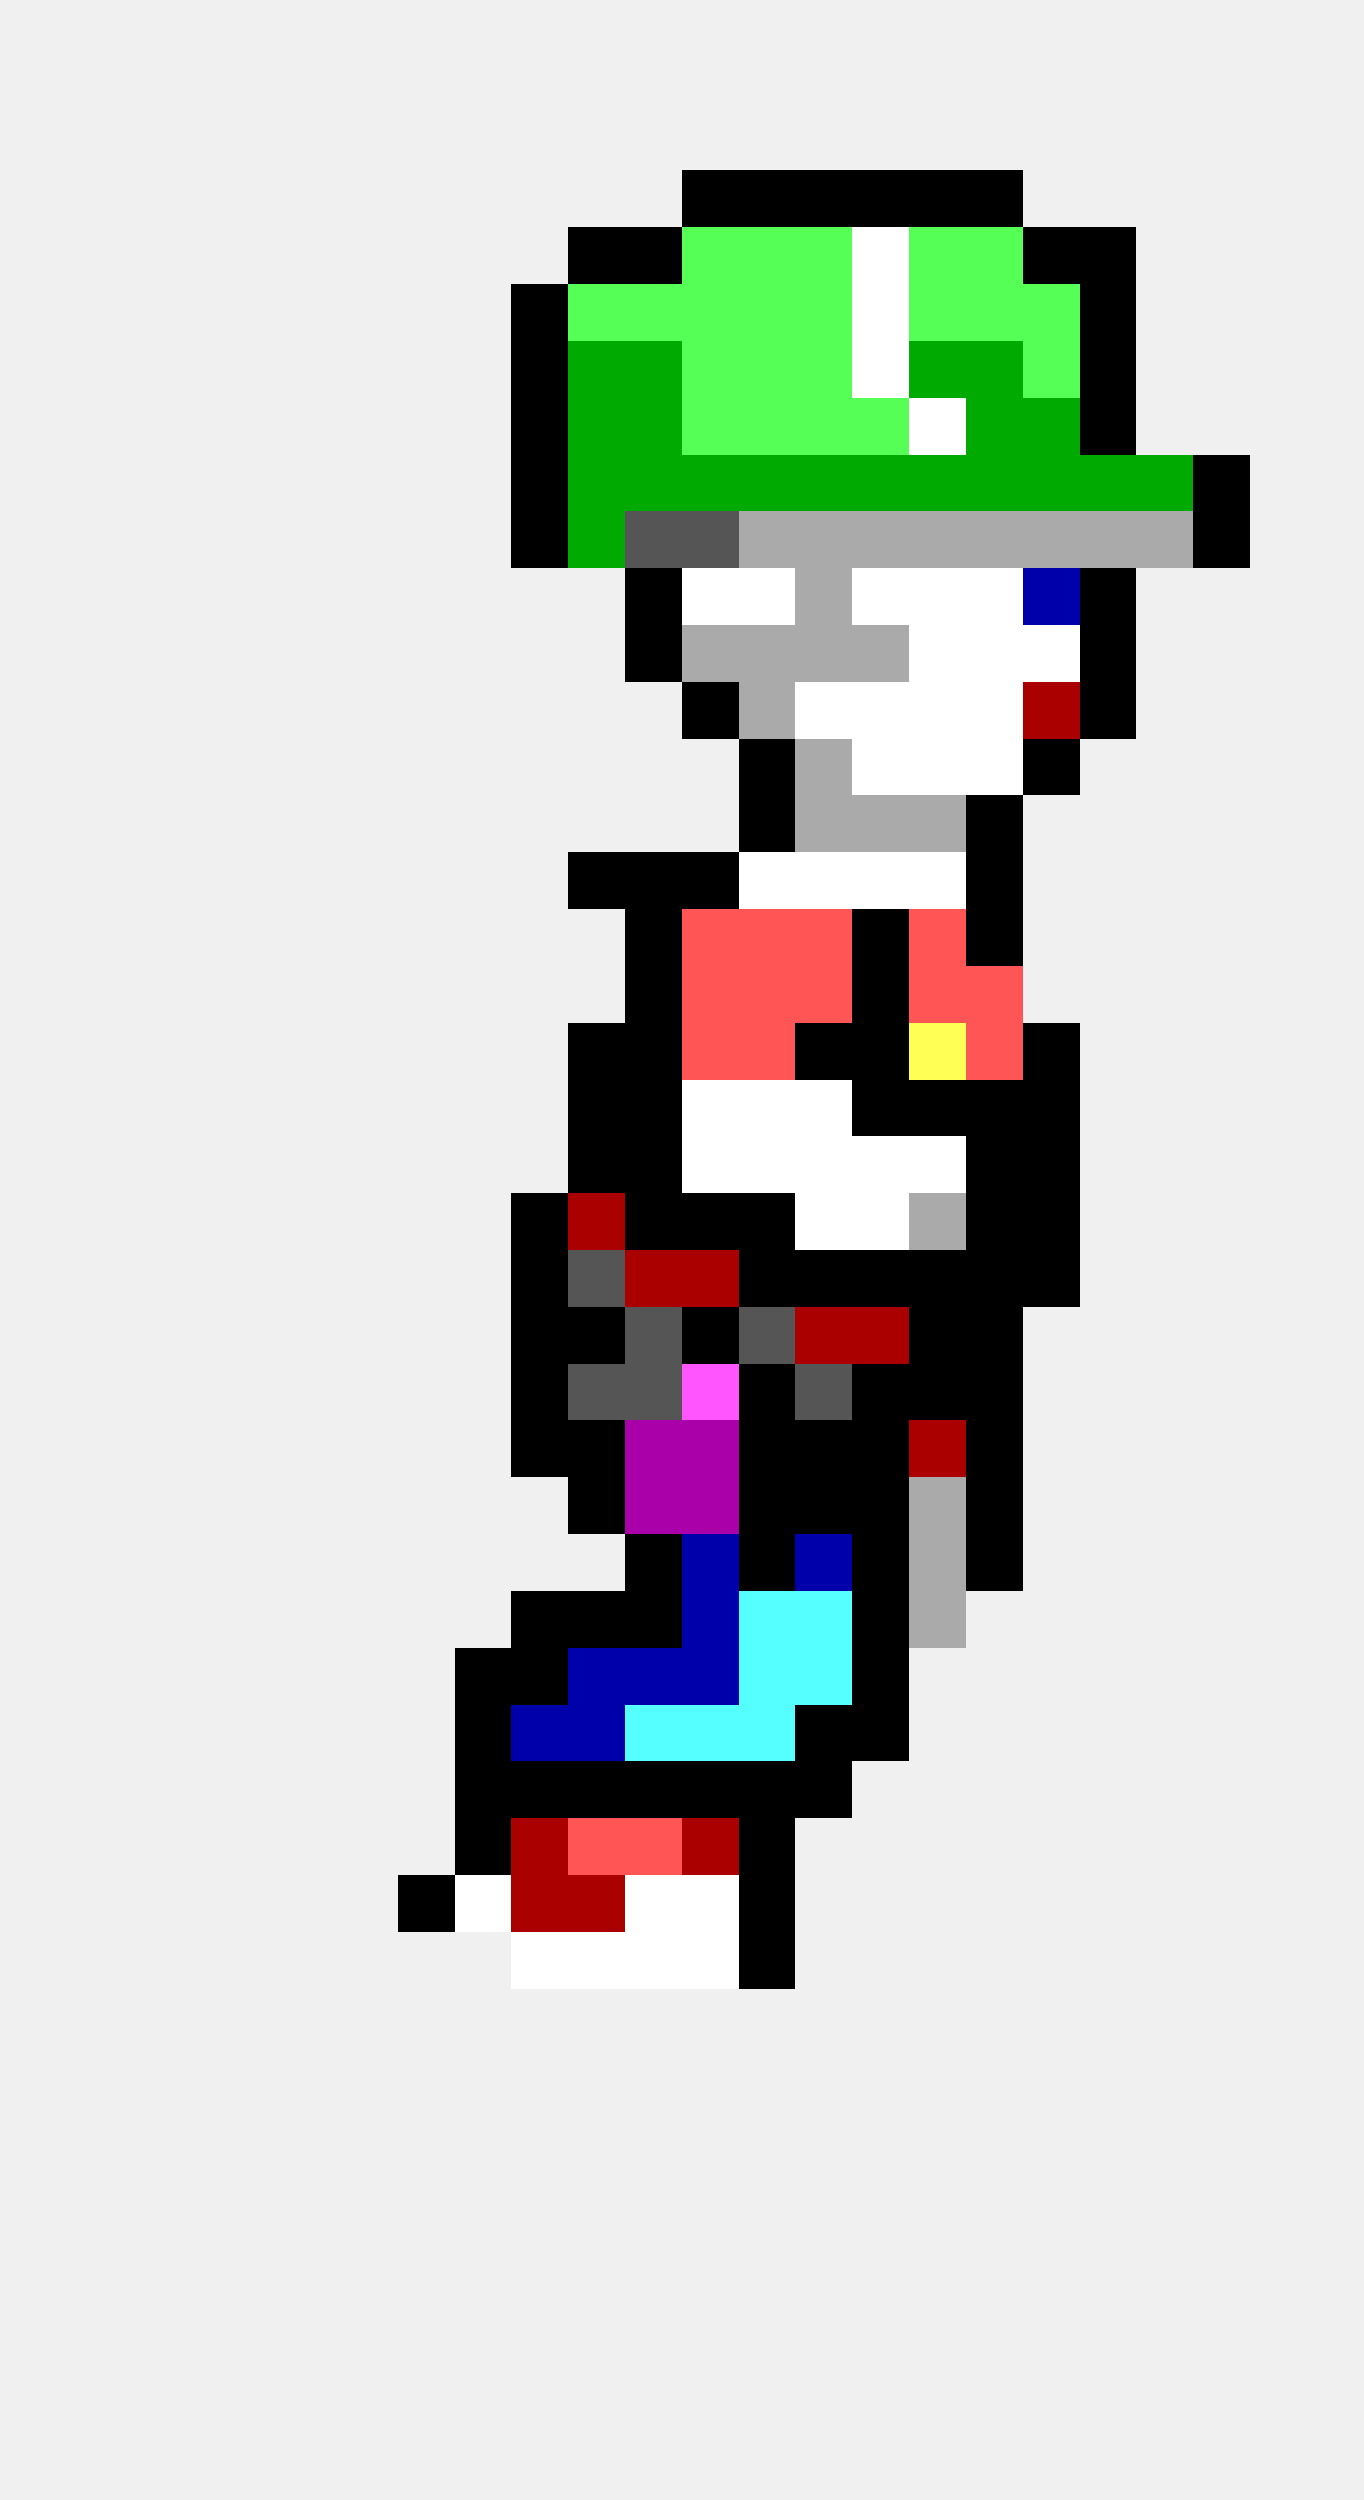
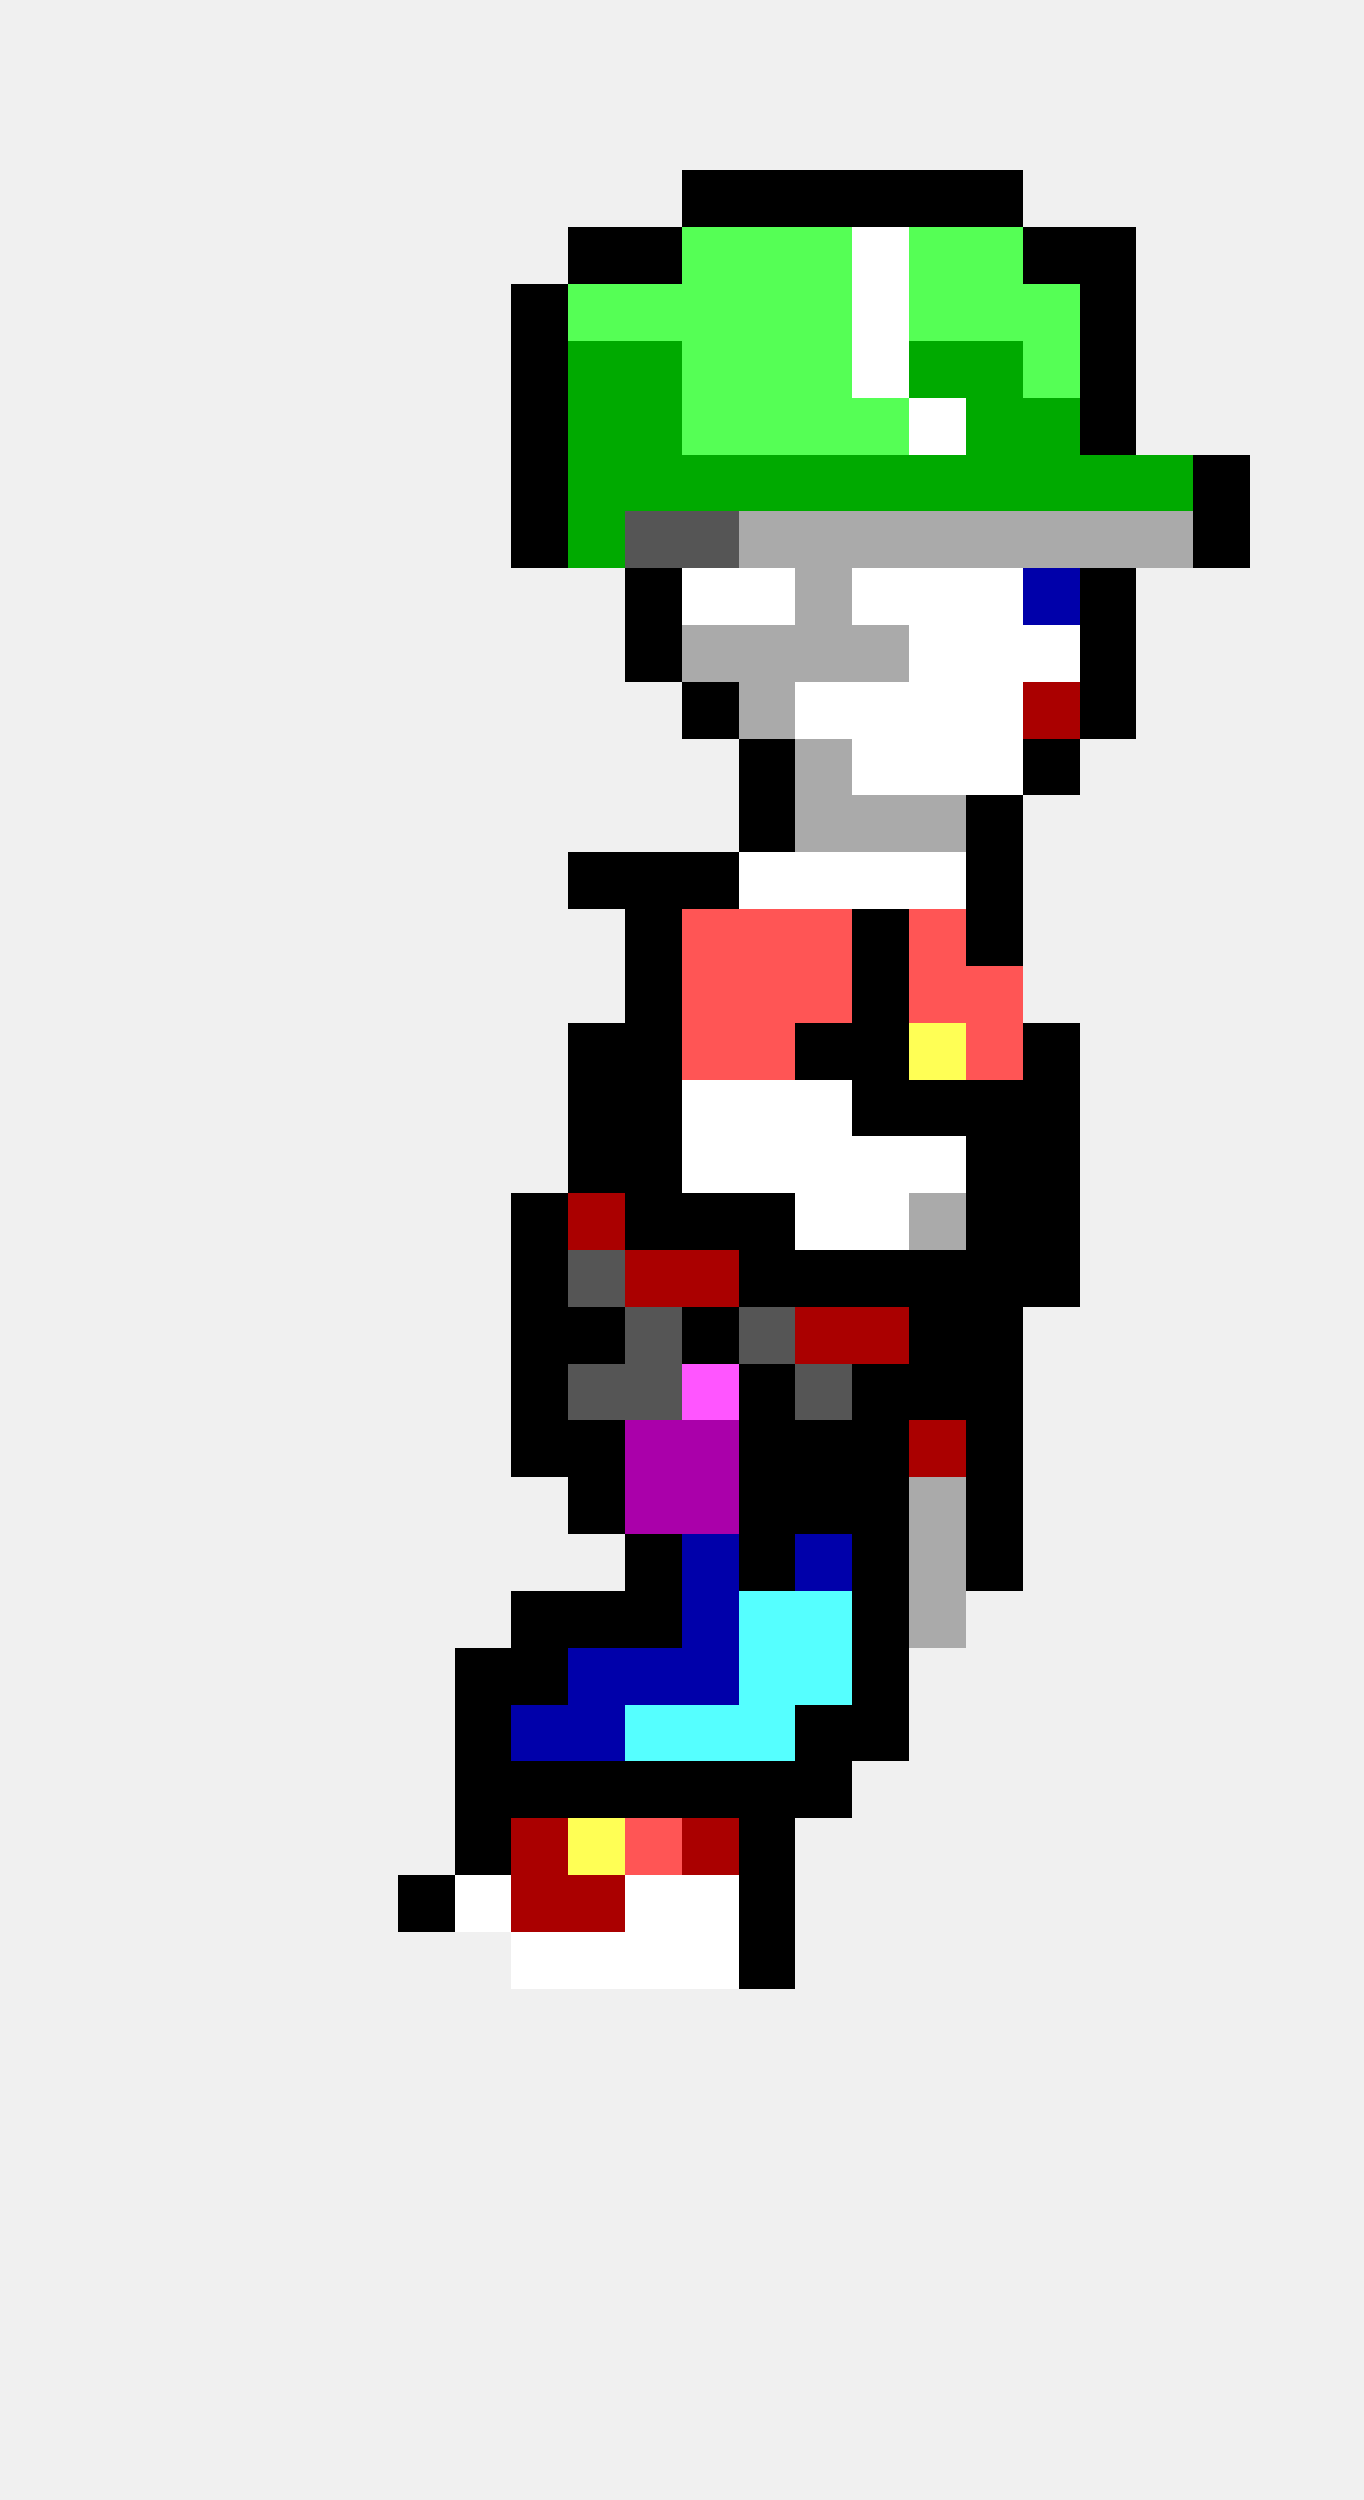
<svg xmlns="http://www.w3.org/2000/svg" width="24" height="44" viewBox="0 0 24 44" shape-rendering="crispEdges">
  <rect x="12" y="3" width="1" height="1" fill="#000000" />
  <rect x="13" y="3" width="1" height="1" fill="#000000" />
  <rect x="14" y="3" width="1" height="1" fill="#000000" />
  <rect x="15" y="3" width="1" height="1" fill="#000000" />
  <rect x="16" y="3" width="1" height="1" fill="#000000" />
  <rect x="17" y="3" width="1" height="1" fill="#000000" />
  <rect x="10" y="4" width="1" height="1" fill="#000000" />
  <rect x="11" y="4" width="1" height="1" fill="#000000" />
  <rect x="12" y="4" width="1" height="1" fill="#55ff55" />
  <rect x="13" y="4" width="1" height="1" fill="#55ff55" />
  <rect x="14" y="4" width="1" height="1" fill="#55ff55" />
  <rect x="15" y="4" width="1" height="1" fill="#ffffff" />
  <rect x="16" y="4" width="1" height="1" fill="#55ff55" />
  <rect x="17" y="4" width="1" height="1" fill="#55ff55" />
  <rect x="18" y="4" width="1" height="1" fill="#000000" />
  <rect x="19" y="4" width="1" height="1" fill="#000000" />
  <rect x="9" y="5" width="1" height="1" fill="#000000" />
  <rect x="10" y="5" width="1" height="1" fill="#55ff55" />
  <rect x="11" y="5" width="1" height="1" fill="#55ff55" />
  <rect x="12" y="5" width="1" height="1" fill="#55ff55" />
  <rect x="13" y="5" width="1" height="1" fill="#55ff55" />
  <rect x="14" y="5" width="1" height="1" fill="#55ff55" />
  <rect x="15" y="5" width="1" height="1" fill="#ffffff" />
  <rect x="16" y="5" width="1" height="1" fill="#55ff55" />
  <rect x="17" y="5" width="1" height="1" fill="#55ff55" />
  <rect x="18" y="5" width="1" height="1" fill="#55ff55" />
  <rect x="19" y="5" width="1" height="1" fill="#000000" />
  <rect x="9" y="6" width="1" height="1" fill="#000000" />
  <rect x="10" y="6" width="1" height="1" fill="#00aa00" />
  <rect x="11" y="6" width="1" height="1" fill="#00aa00" />
  <rect x="12" y="6" width="1" height="1" fill="#55ff55" />
  <rect x="13" y="6" width="1" height="1" fill="#55ff55" />
  <rect x="14" y="6" width="1" height="1" fill="#55ff55" />
  <rect x="15" y="6" width="1" height="1" fill="#ffffff" />
  <rect x="16" y="6" width="1" height="1" fill="#00aa00" />
  <rect x="17" y="6" width="1" height="1" fill="#00aa00" />
  <rect x="18" y="6" width="1" height="1" fill="#55ff55" />
  <rect x="19" y="6" width="1" height="1" fill="#000000" />
  <rect x="9" y="7" width="1" height="1" fill="#000000" />
  <rect x="10" y="7" width="1" height="1" fill="#00aa00" />
  <rect x="11" y="7" width="1" height="1" fill="#00aa00" />
  <rect x="12" y="7" width="1" height="1" fill="#55ff55" />
  <rect x="13" y="7" width="1" height="1" fill="#55ff55" />
  <rect x="14" y="7" width="1" height="1" fill="#55ff55" />
  <rect x="15" y="7" width="1" height="1" fill="#55ff55" />
  <rect x="16" y="7" width="1" height="1" fill="#ffffff" />
  <rect x="17" y="7" width="1" height="1" fill="#00aa00" />
  <rect x="18" y="7" width="1" height="1" fill="#00aa00" />
  <rect x="19" y="7" width="1" height="1" fill="#000000" />
  <rect x="9" y="8" width="1" height="1" fill="#000000" />
  <rect x="10" y="8" width="1" height="1" fill="#00aa00" />
  <rect x="11" y="8" width="1" height="1" fill="#00aa00" />
  <rect x="12" y="8" width="1" height="1" fill="#00aa00" />
  <rect x="13" y="8" width="1" height="1" fill="#00aa00" />
  <rect x="14" y="8" width="1" height="1" fill="#00aa00" />
  <rect x="15" y="8" width="1" height="1" fill="#00aa00" />
  <rect x="16" y="8" width="1" height="1" fill="#00aa00" />
  <rect x="17" y="8" width="1" height="1" fill="#00aa00" />
  <rect x="18" y="8" width="1" height="1" fill="#00aa00" />
  <rect x="19" y="8" width="1" height="1" fill="#00aa00" />
  <rect x="20" y="8" width="1" height="1" fill="#00aa00" />
  <rect x="21" y="8" width="1" height="1" fill="#000000" />
  <rect x="9" y="9" width="1" height="1" fill="#000000" />
  <rect x="10" y="9" width="1" height="1" fill="#00aa00" />
  <rect x="11" y="9" width="1" height="1" fill="#555555" />
  <rect x="12" y="9" width="1" height="1" fill="#555555" />
  <rect x="13" y="9" width="1" height="1" fill="#aaaaaa" />
  <rect x="14" y="9" width="1" height="1" fill="#aaaaaa" />
  <rect x="15" y="9" width="1" height="1" fill="#aaaaaa" />
  <rect x="16" y="9" width="1" height="1" fill="#aaaaaa" />
  <rect x="17" y="9" width="1" height="1" fill="#aaaaaa" />
  <rect x="18" y="9" width="1" height="1" fill="#aaaaaa" />
  <rect x="19" y="9" width="1" height="1" fill="#aaaaaa" />
  <rect x="20" y="9" width="1" height="1" fill="#aaaaaa" />
  <rect x="21" y="9" width="1" height="1" fill="#000000" />
  <rect x="11" y="10" width="1" height="1" fill="#000000" />
  <rect x="12" y="10" width="1" height="1" fill="#ffffff" />
  <rect x="13" y="10" width="1" height="1" fill="#ffffff" />
  <rect x="14" y="10" width="1" height="1" fill="#aaaaaa" />
  <rect x="15" y="10" width="1" height="1" fill="#ffffff" />
  <rect x="16" y="10" width="1" height="1" fill="#ffffff" />
  <rect x="17" y="10" width="1" height="1" fill="#ffffff" />
  <rect x="18" y="10" width="1" height="1" fill="#0000aa" />
  <rect x="19" y="10" width="1" height="1" fill="#000000" />
  <rect x="11" y="11" width="1" height="1" fill="#000000" />
  <rect x="12" y="11" width="1" height="1" fill="#aaaaaa" />
  <rect x="13" y="11" width="1" height="1" fill="#aaaaaa" />
  <rect x="14" y="11" width="1" height="1" fill="#aaaaaa" />
  <rect x="15" y="11" width="1" height="1" fill="#aaaaaa" />
  <rect x="16" y="11" width="1" height="1" fill="#ffffff" />
  <rect x="17" y="11" width="1" height="1" fill="#ffffff" />
  <rect x="18" y="11" width="1" height="1" fill="#ffffff" />
  <rect x="19" y="11" width="1" height="1" fill="#000000" />
  <rect x="12" y="12" width="1" height="1" fill="#000000" />
  <rect x="13" y="12" width="1" height="1" fill="#aaaaaa" />
  <rect x="14" y="12" width="1" height="1" fill="#ffffff" />
  <rect x="15" y="12" width="1" height="1" fill="#ffffff" />
  <rect x="16" y="12" width="1" height="1" fill="#ffffff" />
  <rect x="17" y="12" width="1" height="1" fill="#ffffff" />
  <rect x="18" y="12" width="1" height="1" fill="#aa0000" />
  <rect x="19" y="12" width="1" height="1" fill="#000000" />
  <rect x="13" y="13" width="1" height="1" fill="#000000" />
  <rect x="14" y="13" width="1" height="1" fill="#aaaaaa" />
  <rect x="15" y="13" width="1" height="1" fill="#ffffff" />
  <rect x="16" y="13" width="1" height="1" fill="#ffffff" />
  <rect x="17" y="13" width="1" height="1" fill="#ffffff" />
  <rect x="18" y="13" width="1" height="1" fill="#000000" />
  <rect x="13" y="14" width="1" height="1" fill="#000000" />
  <rect x="14" y="14" width="1" height="1" fill="#aaaaaa" />
  <rect x="15" y="14" width="1" height="1" fill="#aaaaaa" />
  <rect x="16" y="14" width="1" height="1" fill="#aaaaaa" />
  <rect x="17" y="14" width="1" height="1" fill="#000000" />
  <rect x="10" y="15" width="1" height="1" fill="#000000" />
  <rect x="11" y="15" width="1" height="1" fill="#000000" />
  <rect x="12" y="15" width="1" height="1" fill="#000000" />
  <rect x="13" y="15" width="1" height="1" fill="#ffffff" />
  <rect x="14" y="15" width="1" height="1" fill="#ffffff" />
  <rect x="15" y="15" width="1" height="1" fill="#ffffff" />
  <rect x="16" y="15" width="1" height="1" fill="#ffffff" />
  <rect x="17" y="15" width="1" height="1" fill="#000000" />
  <rect x="11" y="16" width="1" height="1" fill="#000000" />
  <rect x="12" y="16" width="1" height="1" fill="#ff5555" />
  <rect x="13" y="16" width="1" height="1" fill="#ff5555" />
  <rect x="14" y="16" width="1" height="1" fill="#ff5555" />
  <rect x="15" y="16" width="1" height="1" fill="#000000" />
  <rect x="16" y="16" width="1" height="1" fill="#ff5555" />
  <rect x="17" y="16" width="1" height="1" fill="#000000" />
  <rect x="11" y="17" width="1" height="1" fill="#000000" />
  <rect x="12" y="17" width="1" height="1" fill="#ff5555" />
  <rect x="13" y="17" width="1" height="1" fill="#ff5555" />
  <rect x="14" y="17" width="1" height="1" fill="#ff5555" />
  <rect x="15" y="17" width="1" height="1" fill="#000000" />
  <rect x="16" y="17" width="1" height="1" fill="#ff5555" />
  <rect x="17" y="17" width="1" height="1" fill="#ff5555" />
  <rect x="10" y="18" width="1" height="1" fill="#000000" />
  <rect x="11" y="18" width="1" height="1" fill="#000000" />
  <rect x="12" y="18" width="1" height="1" fill="#ff5555" />
  <rect x="13" y="18" width="1" height="1" fill="#ff5555" />
  <rect x="14" y="18" width="1" height="1" fill="#000000" />
  <rect x="15" y="18" width="1" height="1" fill="#000000" />
  <rect x="16" y="18" width="1" height="1" fill="#ffff55" />
  <rect x="17" y="18" width="1" height="1" fill="#ff5555" />
  <rect x="18" y="18" width="1" height="1" fill="#000000" />
  <rect x="10" y="19" width="1" height="1" fill="#000000" />
  <rect x="11" y="19" width="1" height="1" fill="#000000" />
  <rect x="12" y="19" width="1" height="1" fill="#ffffff" />
  <rect x="13" y="19" width="1" height="1" fill="#ffffff" />
  <rect x="14" y="19" width="1" height="1" fill="#ffffff" />
  <rect x="15" y="19" width="1" height="1" fill="#000000" />
  <rect x="16" y="19" width="1" height="1" fill="#000000" />
  <rect x="17" y="19" width="1" height="1" fill="#000000" />
  <rect x="18" y="19" width="1" height="1" fill="#000000" />
  <rect x="10" y="20" width="1" height="1" fill="#000000" />
  <rect x="11" y="20" width="1" height="1" fill="#000000" />
  <rect x="12" y="20" width="1" height="1" fill="#ffffff" />
  <rect x="13" y="20" width="1" height="1" fill="#ffffff" />
  <rect x="14" y="20" width="1" height="1" fill="#ffffff" />
  <rect x="15" y="20" width="1" height="1" fill="#ffffff" />
  <rect x="16" y="20" width="1" height="1" fill="#ffffff" />
  <rect x="17" y="20" width="1" height="1" fill="#000000" />
  <rect x="18" y="20" width="1" height="1" fill="#000000" />
  <rect x="9" y="21" width="1" height="1" fill="#000000" />
  <rect x="10" y="21" width="1" height="1" fill="#aa0000" />
  <rect x="11" y="21" width="1" height="1" fill="#000000" />
  <rect x="12" y="21" width="1" height="1" fill="#000000" />
  <rect x="13" y="21" width="1" height="1" fill="#000000" />
  <rect x="14" y="21" width="1" height="1" fill="#ffffff" />
  <rect x="15" y="21" width="1" height="1" fill="#ffffff" />
  <rect x="16" y="21" width="1" height="1" fill="#aaaaaa" />
  <rect x="17" y="21" width="1" height="1" fill="#000000" />
  <rect x="18" y="21" width="1" height="1" fill="#000000" />
  <rect x="9" y="22" width="1" height="1" fill="#000000" />
  <rect x="10" y="22" width="1" height="1" fill="#555555" />
  <rect x="11" y="22" width="1" height="1" fill="#aa0000" />
  <rect x="12" y="22" width="1" height="1" fill="#aa0000" />
  <rect x="13" y="22" width="1" height="1" fill="#000000" />
  <rect x="14" y="22" width="1" height="1" fill="#000000" />
  <rect x="15" y="22" width="1" height="1" fill="#000000" />
  <rect x="16" y="22" width="1" height="1" fill="#000000" />
  <rect x="17" y="22" width="1" height="1" fill="#000000" />
  <rect x="18" y="22" width="1" height="1" fill="#000000" />
  <rect x="9" y="23" width="1" height="1" fill="#000000" />
  <rect x="10" y="23" width="1" height="1" fill="#000000" />
  <rect x="11" y="23" width="1" height="1" fill="#555555" />
  <rect x="12" y="23" width="1" height="1" fill="#000000" />
  <rect x="13" y="23" width="1" height="1" fill="#555555" />
  <rect x="14" y="23" width="1" height="1" fill="#aa0000" />
  <rect x="15" y="23" width="1" height="1" fill="#aa0000" />
  <rect x="16" y="23" width="1" height="1" fill="#000000" />
  <rect x="17" y="23" width="1" height="1" fill="#000000" />
  <rect x="9" y="24" width="1" height="1" fill="#000000" />
  <rect x="10" y="24" width="1" height="1" fill="#555555" />
  <rect x="11" y="24" width="1" height="1" fill="#555555" />
  <rect x="12" y="24" width="1" height="1" fill="#ff55ff" />
  <rect x="13" y="24" width="1" height="1" fill="#000000" />
  <rect x="14" y="24" width="1" height="1" fill="#555555" />
  <rect x="15" y="24" width="1" height="1" fill="#000000" />
  <rect x="16" y="24" width="1" height="1" fill="#000000" />
  <rect x="17" y="24" width="1" height="1" fill="#000000" />
  <rect x="9" y="25" width="1" height="1" fill="#000000" />
  <rect x="10" y="25" width="1" height="1" fill="#000000" />
  <rect x="11" y="25" width="1" height="1" fill="#aa00aa" />
  <rect x="12" y="25" width="1" height="1" fill="#aa00aa" />
  <rect x="13" y="25" width="1" height="1" fill="#000000" />
  <rect x="14" y="25" width="1" height="1" fill="#000000" />
  <rect x="15" y="25" width="1" height="1" fill="#000000" />
  <rect x="16" y="25" width="1" height="1" fill="#aa0000" />
  <rect x="17" y="25" width="1" height="1" fill="#000000" />
  <rect x="10" y="26" width="1" height="1" fill="#000000" />
  <rect x="11" y="26" width="1" height="1" fill="#aa00aa" />
  <rect x="12" y="26" width="1" height="1" fill="#aa00aa" />
  <rect x="13" y="26" width="1" height="1" fill="#000000" />
  <rect x="14" y="26" width="1" height="1" fill="#000000" />
  <rect x="15" y="26" width="1" height="1" fill="#000000" />
  <rect x="16" y="26" width="1" height="1" fill="#aaaaaa" />
  <rect x="17" y="26" width="1" height="1" fill="#000000" />
  <rect x="11" y="27" width="1" height="1" fill="#000000" />
  <rect x="12" y="27" width="1" height="1" fill="#0000aa" />
  <rect x="13" y="27" width="1" height="1" fill="#000000" />
  <rect x="14" y="27" width="1" height="1" fill="#0000aa" />
  <rect x="15" y="27" width="1" height="1" fill="#000000" />
  <rect x="16" y="27" width="1" height="1" fill="#aaaaaa" />
  <rect x="17" y="27" width="1" height="1" fill="#000000" />
  <rect x="9" y="28" width="1" height="1" fill="#000000" />
  <rect x="10" y="28" width="1" height="1" fill="#000000" />
  <rect x="11" y="28" width="1" height="1" fill="#000000" />
  <rect x="12" y="28" width="1" height="1" fill="#0000aa" />
  <rect x="13" y="28" width="1" height="1" fill="#55ffff" />
  <rect x="14" y="28" width="1" height="1" fill="#55ffff" />
  <rect x="15" y="28" width="1" height="1" fill="#000000" />
  <rect x="16" y="28" width="1" height="1" fill="#aaaaaa" />
  <rect x="8" y="29" width="1" height="1" fill="#000000" />
  <rect x="9" y="29" width="1" height="1" fill="#000000" />
  <rect x="10" y="29" width="1" height="1" fill="#0000aa" />
  <rect x="11" y="29" width="1" height="1" fill="#0000aa" />
  <rect x="12" y="29" width="1" height="1" fill="#0000aa" />
  <rect x="13" y="29" width="1" height="1" fill="#55ffff" />
  <rect x="14" y="29" width="1" height="1" fill="#55ffff" />
  <rect x="15" y="29" width="1" height="1" fill="#000000" />
  <rect x="8" y="30" width="1" height="1" fill="#000000" />
  <rect x="9" y="30" width="1" height="1" fill="#0000aa" />
  <rect x="10" y="30" width="1" height="1" fill="#0000aa" />
  <rect x="11" y="30" width="1" height="1" fill="#55ffff" />
  <rect x="12" y="30" width="1" height="1" fill="#55ffff" />
  <rect x="13" y="30" width="1" height="1" fill="#55ffff" />
  <rect x="14" y="30" width="1" height="1" fill="#000000" />
  <rect x="15" y="30" width="1" height="1" fill="#000000" />
  <rect x="8" y="31" width="1" height="1" fill="#000000" />
  <rect x="9" y="31" width="1" height="1" fill="#000000" />
  <rect x="10" y="31" width="1" height="1" fill="#000000" />
  <rect x="11" y="31" width="1" height="1" fill="#000000" />
  <rect x="12" y="31" width="1" height="1" fill="#000000" />
  <rect x="13" y="31" width="1" height="1" fill="#000000" />
  <rect x="14" y="31" width="1" height="1" fill="#000000" />
  <rect x="8" y="32" width="1" height="1" fill="#000000" />
  <rect x="9" y="32" width="1" height="1" fill="#aa0000" />
-   <rect x="10" y="32" width="1" height="1" fill="#ff5555" />
+   <rect x="10" y="32" width="1" height="1" fill="#ffff55" />
  <rect x="11" y="32" width="1" height="1" fill="#ff5555" />
  <rect x="12" y="32" width="1" height="1" fill="#aa0000" />
  <rect x="13" y="32" width="1" height="1" fill="#000000" />
  <rect x="7" y="33" width="1" height="1" fill="#000000" />
  <rect x="8" y="33" width="1" height="1" fill="#ffffff" />
  <rect x="9" y="33" width="1" height="1" fill="#aa0000" />
  <rect x="10" y="33" width="1" height="1" fill="#aa0000" />
  <rect x="11" y="33" width="1" height="1" fill="#ffffff" />
  <rect x="12" y="33" width="1" height="1" fill="#ffffff" />
  <rect x="13" y="33" width="1" height="1" fill="#000000" />
  <rect x="9" y="34" width="1" height="1" fill="#ffffff" />
  <rect x="10" y="34" width="1" height="1" fill="#ffffff" />
  <rect x="11" y="34" width="1" height="1" fill="#ffffff" />
  <rect x="12" y="34" width="1" height="1" fill="#ffffff" />
  <rect x="13" y="34" width="1" height="1" fill="#000000" />
</svg>
